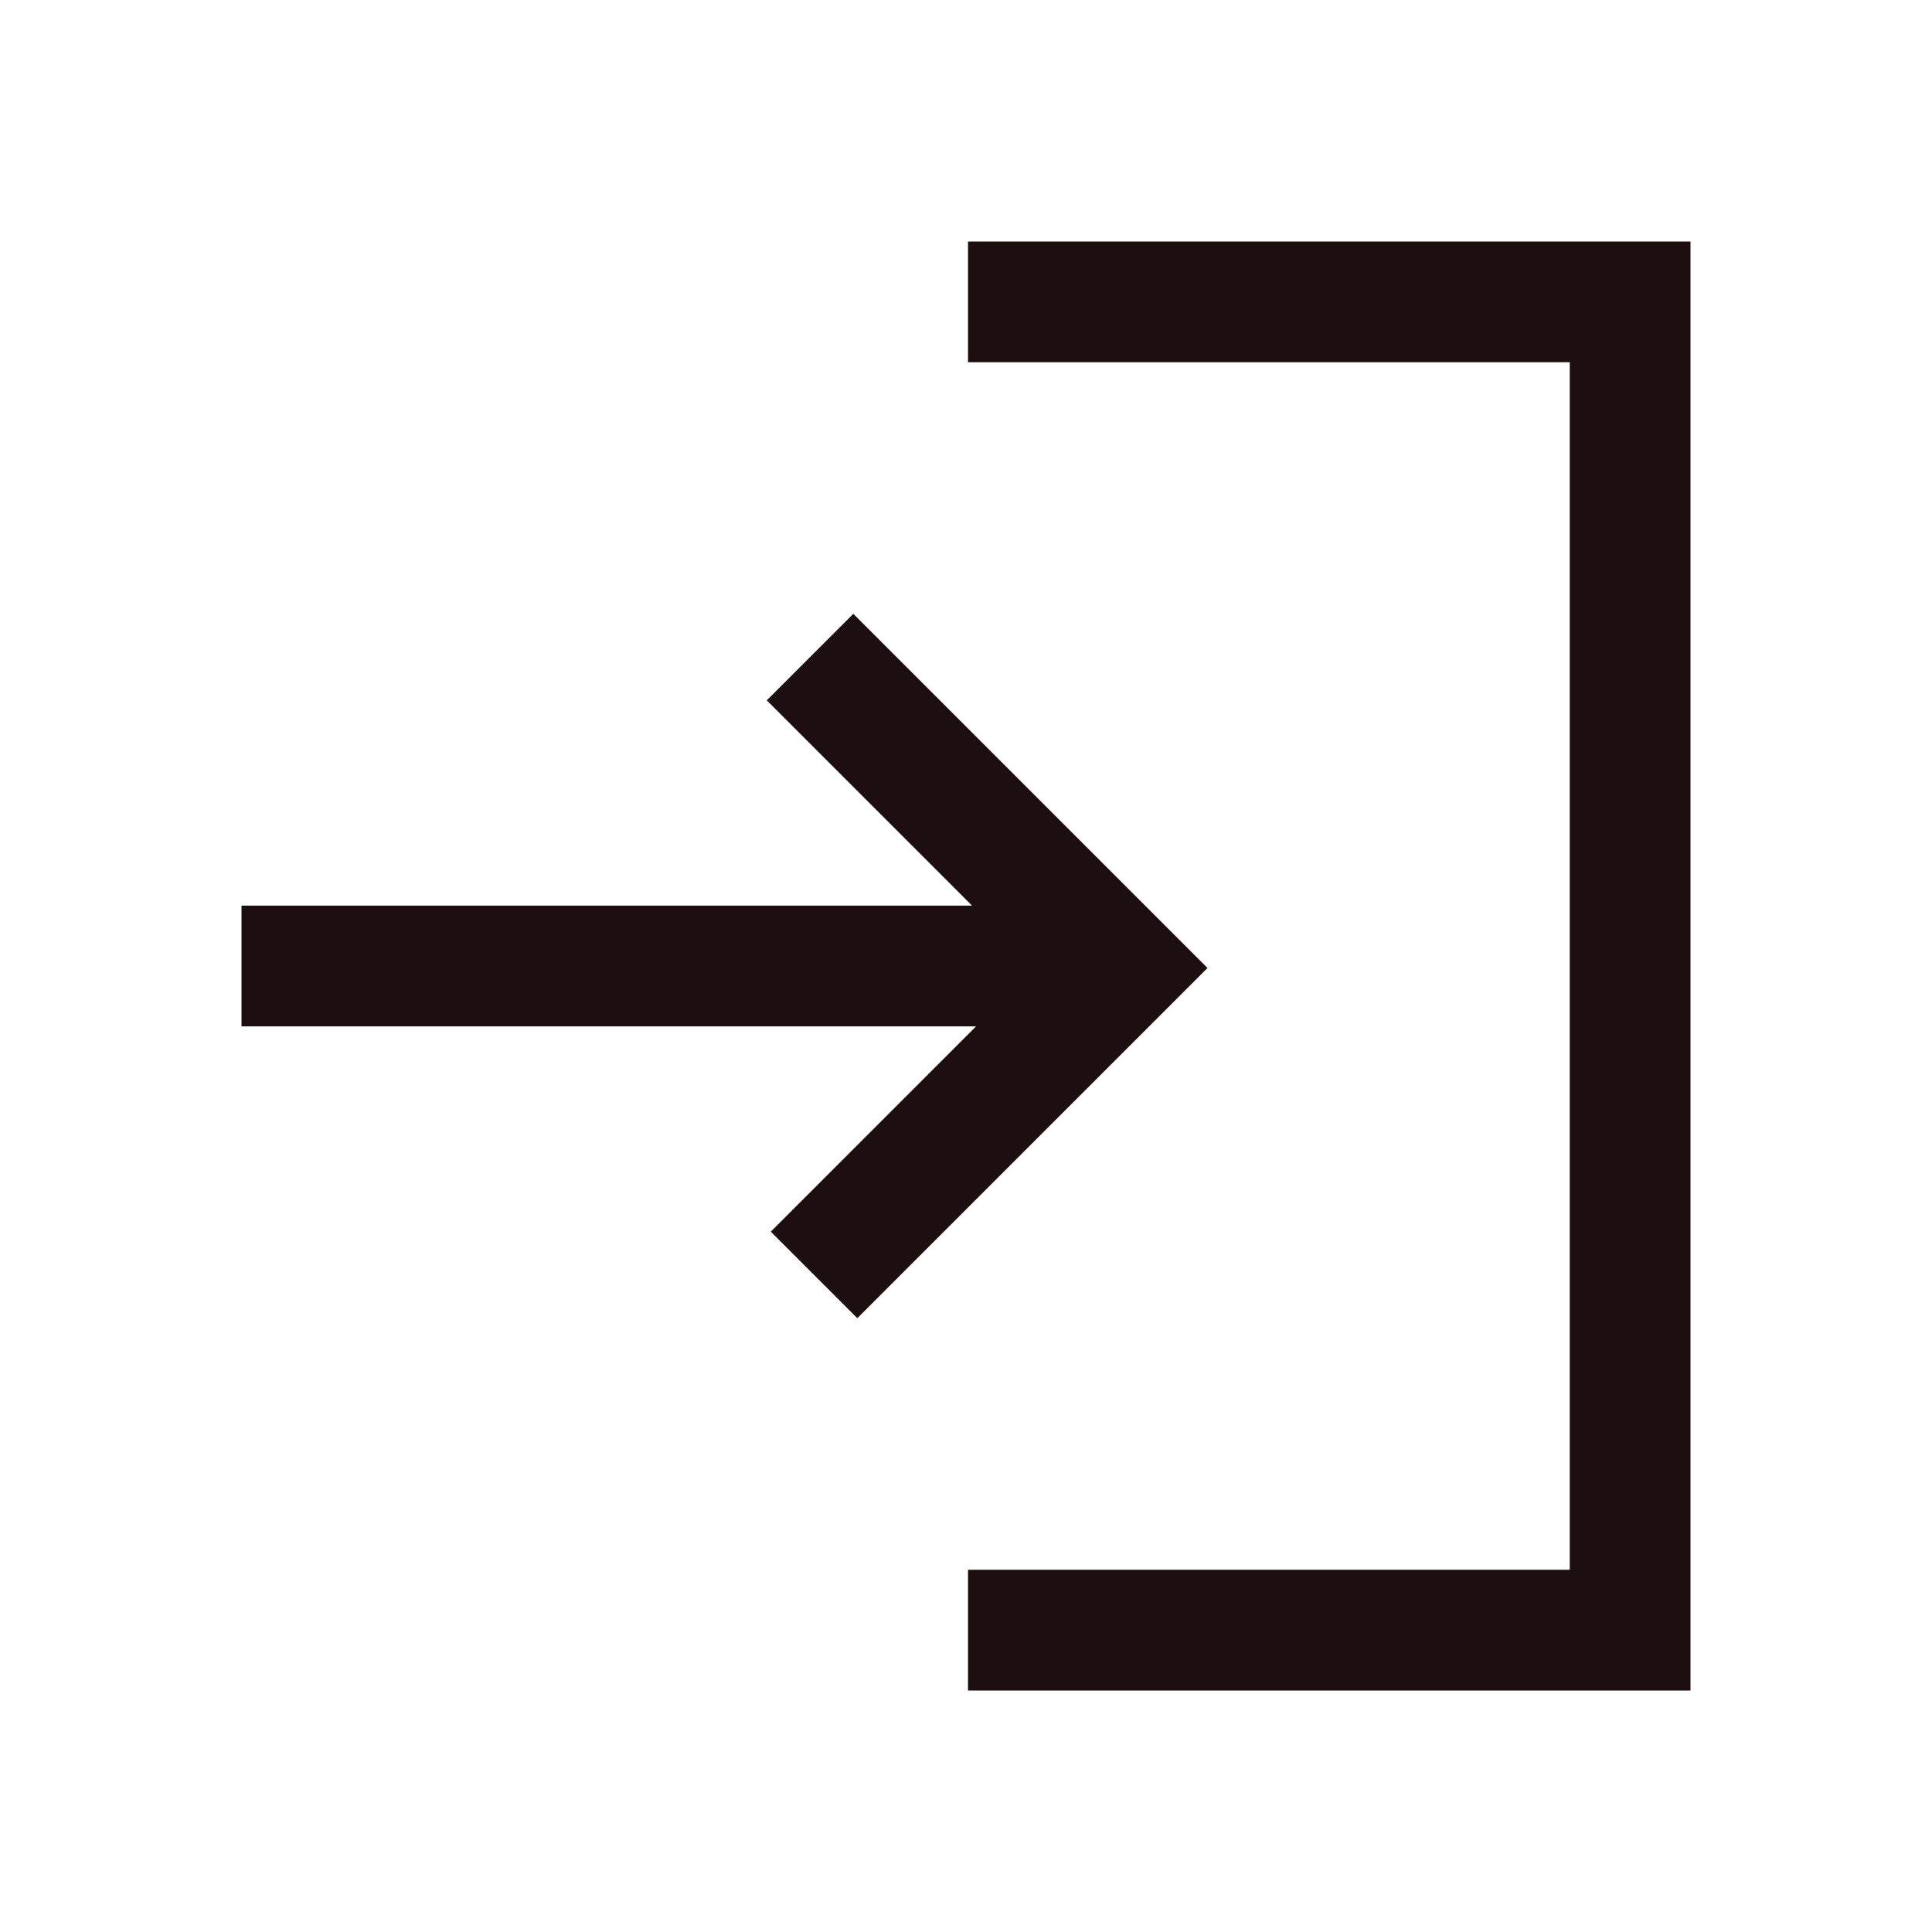
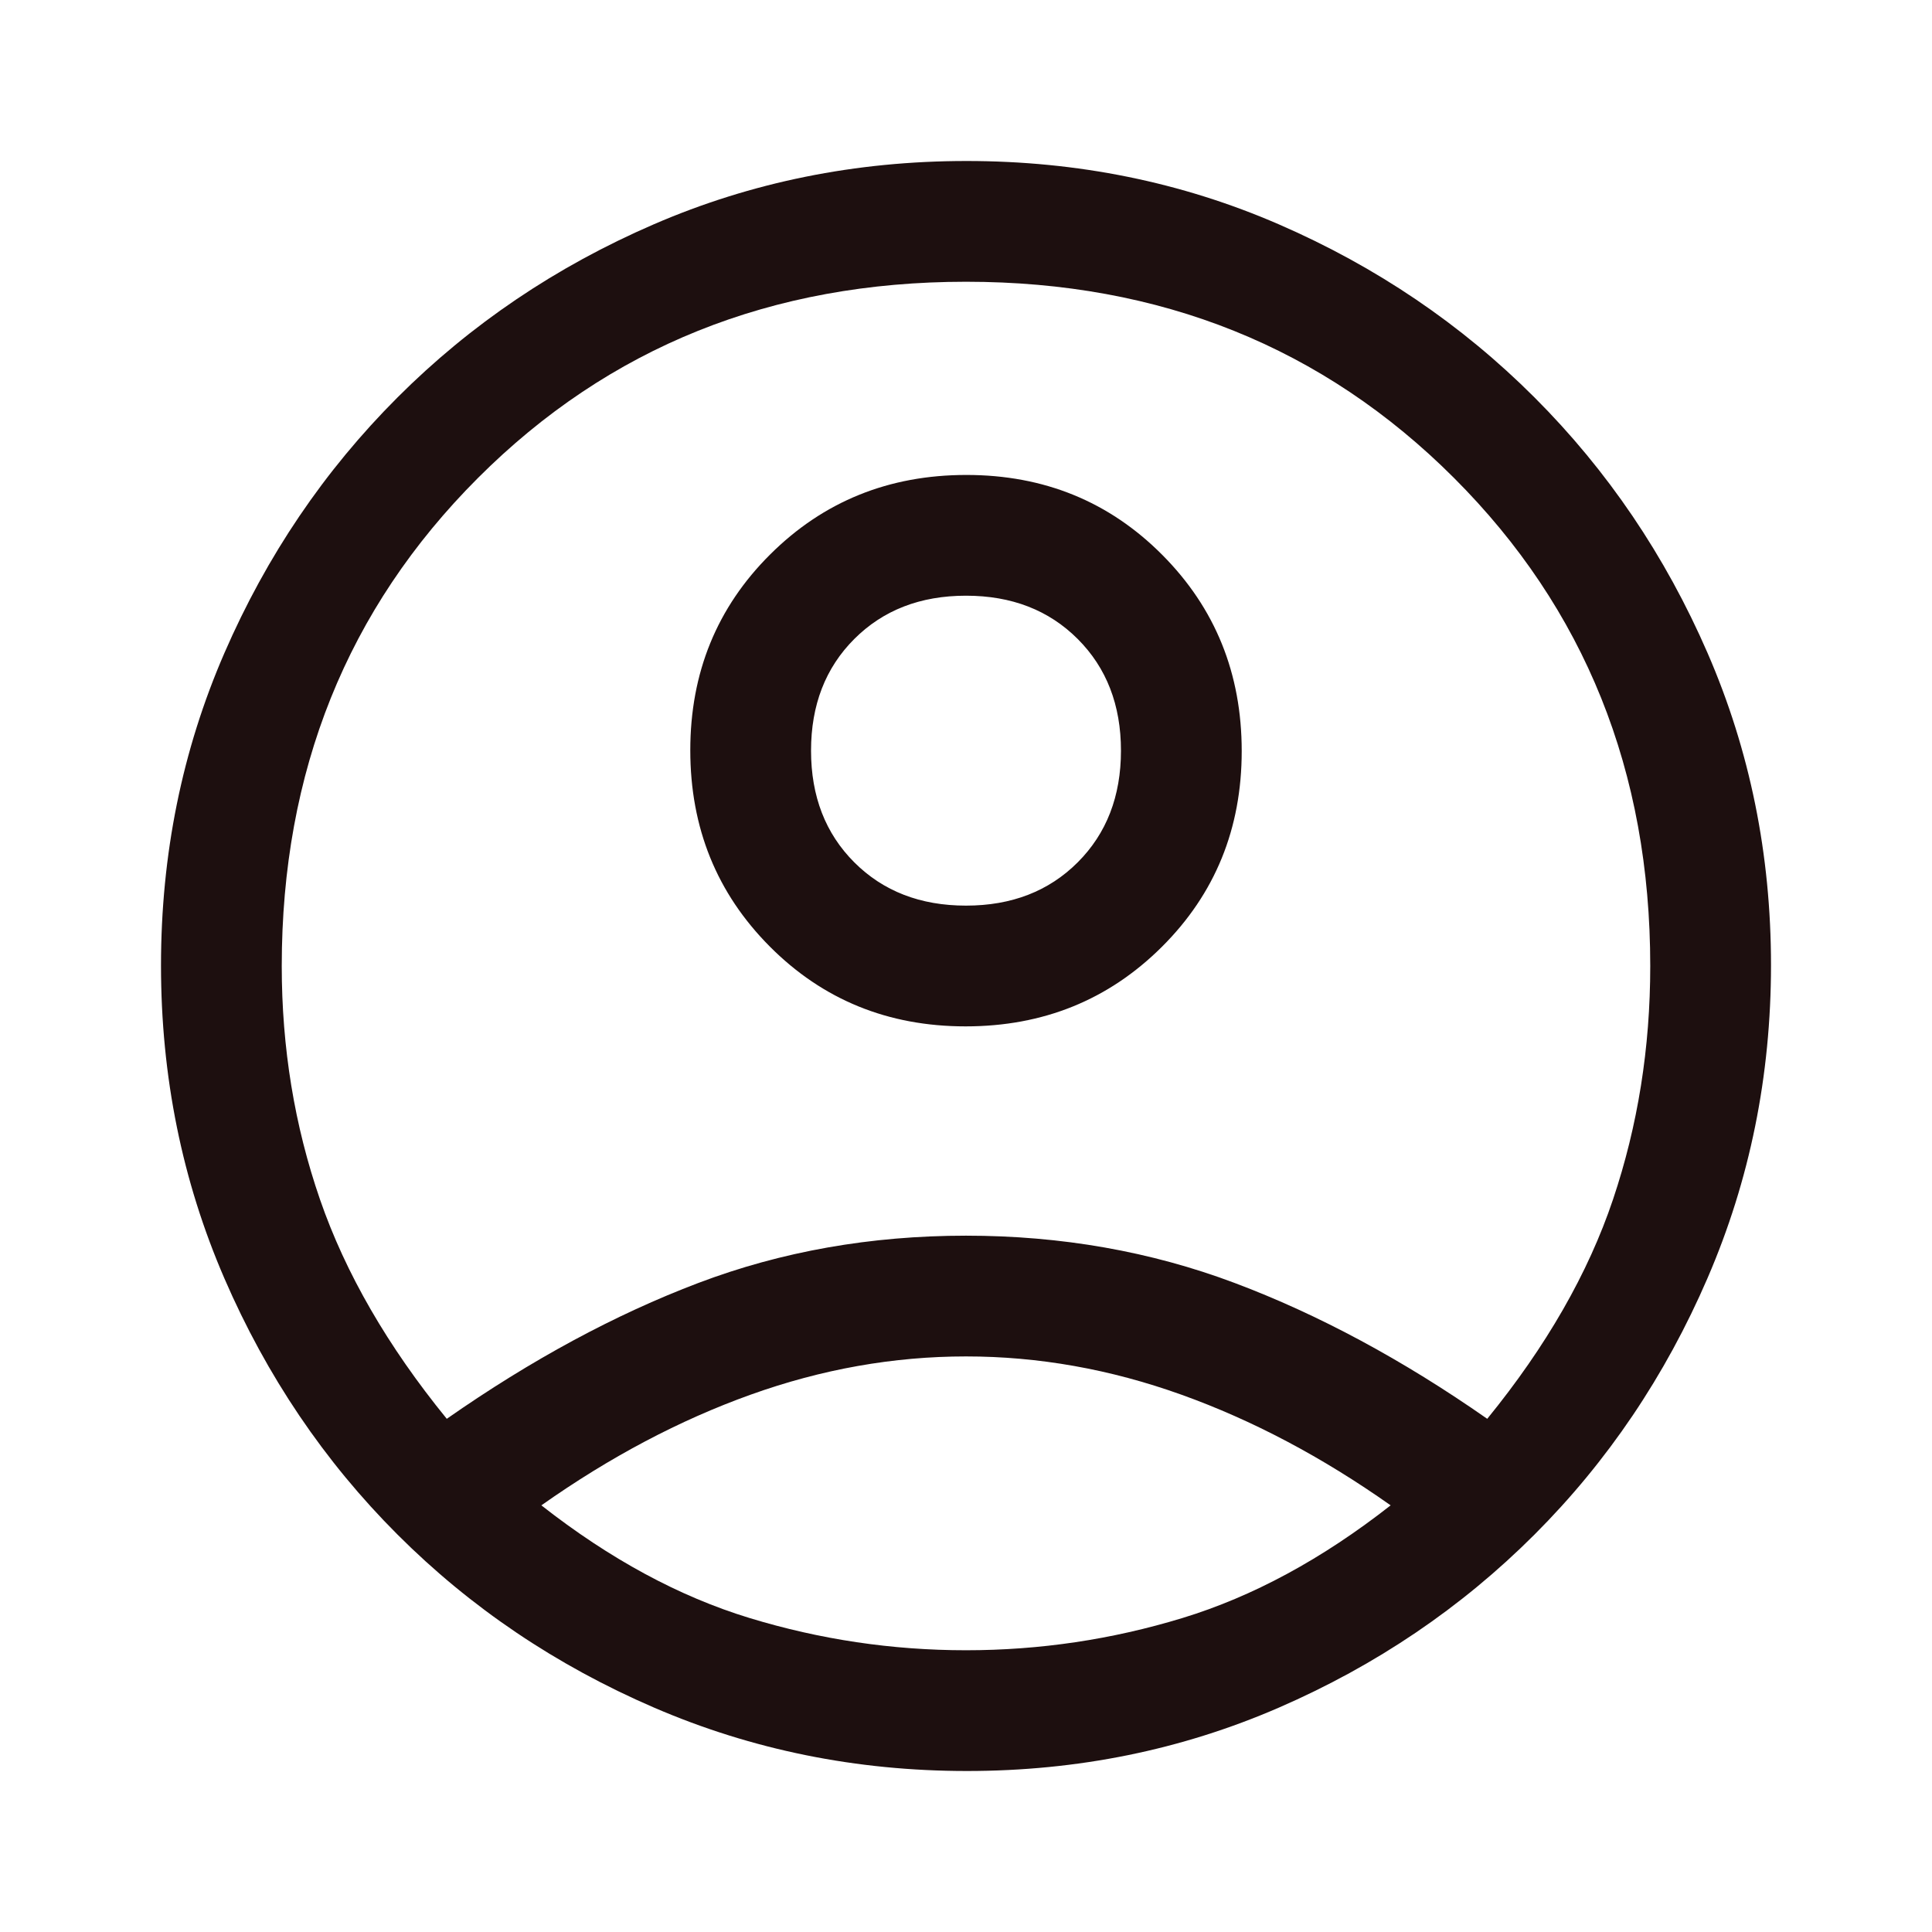
- <svg xmlns="http://www.w3.org/2000/svg" height="20px" viewBox="0 -960 960 960" width="20px" fill="#1d0f0f">
-   <path d="M481-120v-60h299v-600H481v-60h359v720H481Zm-55-185-43-43 102-102H120v-60h363L381-612l43-43 176 176-174 174Z" />
+ <svg xmlns="http://www.w3.org/2000/svg" height="24px" viewBox="0 -960 960 960" width="24px" fill="#1d0f0f">
+   <path d="M222-255q63-44 125-67.5T480-346q71 0 133.5 23.5T739-255q44-54 62.5-109T820-480q0-145-97.5-242.5T480-820q-145 0-242.5 97.5T140-480q0 61 19 116t63 109Zm257.81-195q-57.81 0-97.31-39.69-39.5-39.68-39.5-97.5 0-57.81 39.69-97.31 39.68-39.5 97.5-39.5 57.81 0 97.31 39.69 39.5 39.68 39.5 97.5 0 57.81-39.69 97.31-39.68 39.5-97.5 39.5Zm.66 370Q398-80 325-111.5t-127.5-86q-54.5-54.5-86-127.27Q80-397.53 80-480.27 80-563 111.5-635.5q31.5-72.5 86-127t127.27-86q72.76-31.5 155.5-31.5 82.73 0 155.23 31.5 72.5 31.5 127 86t86 127.03q31.5 72.53 31.5 155T848.5-325q-31.5 73-86 127.5t-127.03 86Q562.94-80 480.47-80Zm-.47-60q55 0 107.5-16T691-212q-51-36-104-55t-107-19q-54 0-107 19t-104 55q51 40 103.5 56T480-140Zm0-370q34 0 55.5-21.5T557-587q0-34-21.5-55.5T480-664q-34 0-55.5 21.5T403-587q0 34 21.5 55.5T480-510Zm0-77Zm0 374Z" />
</svg>
